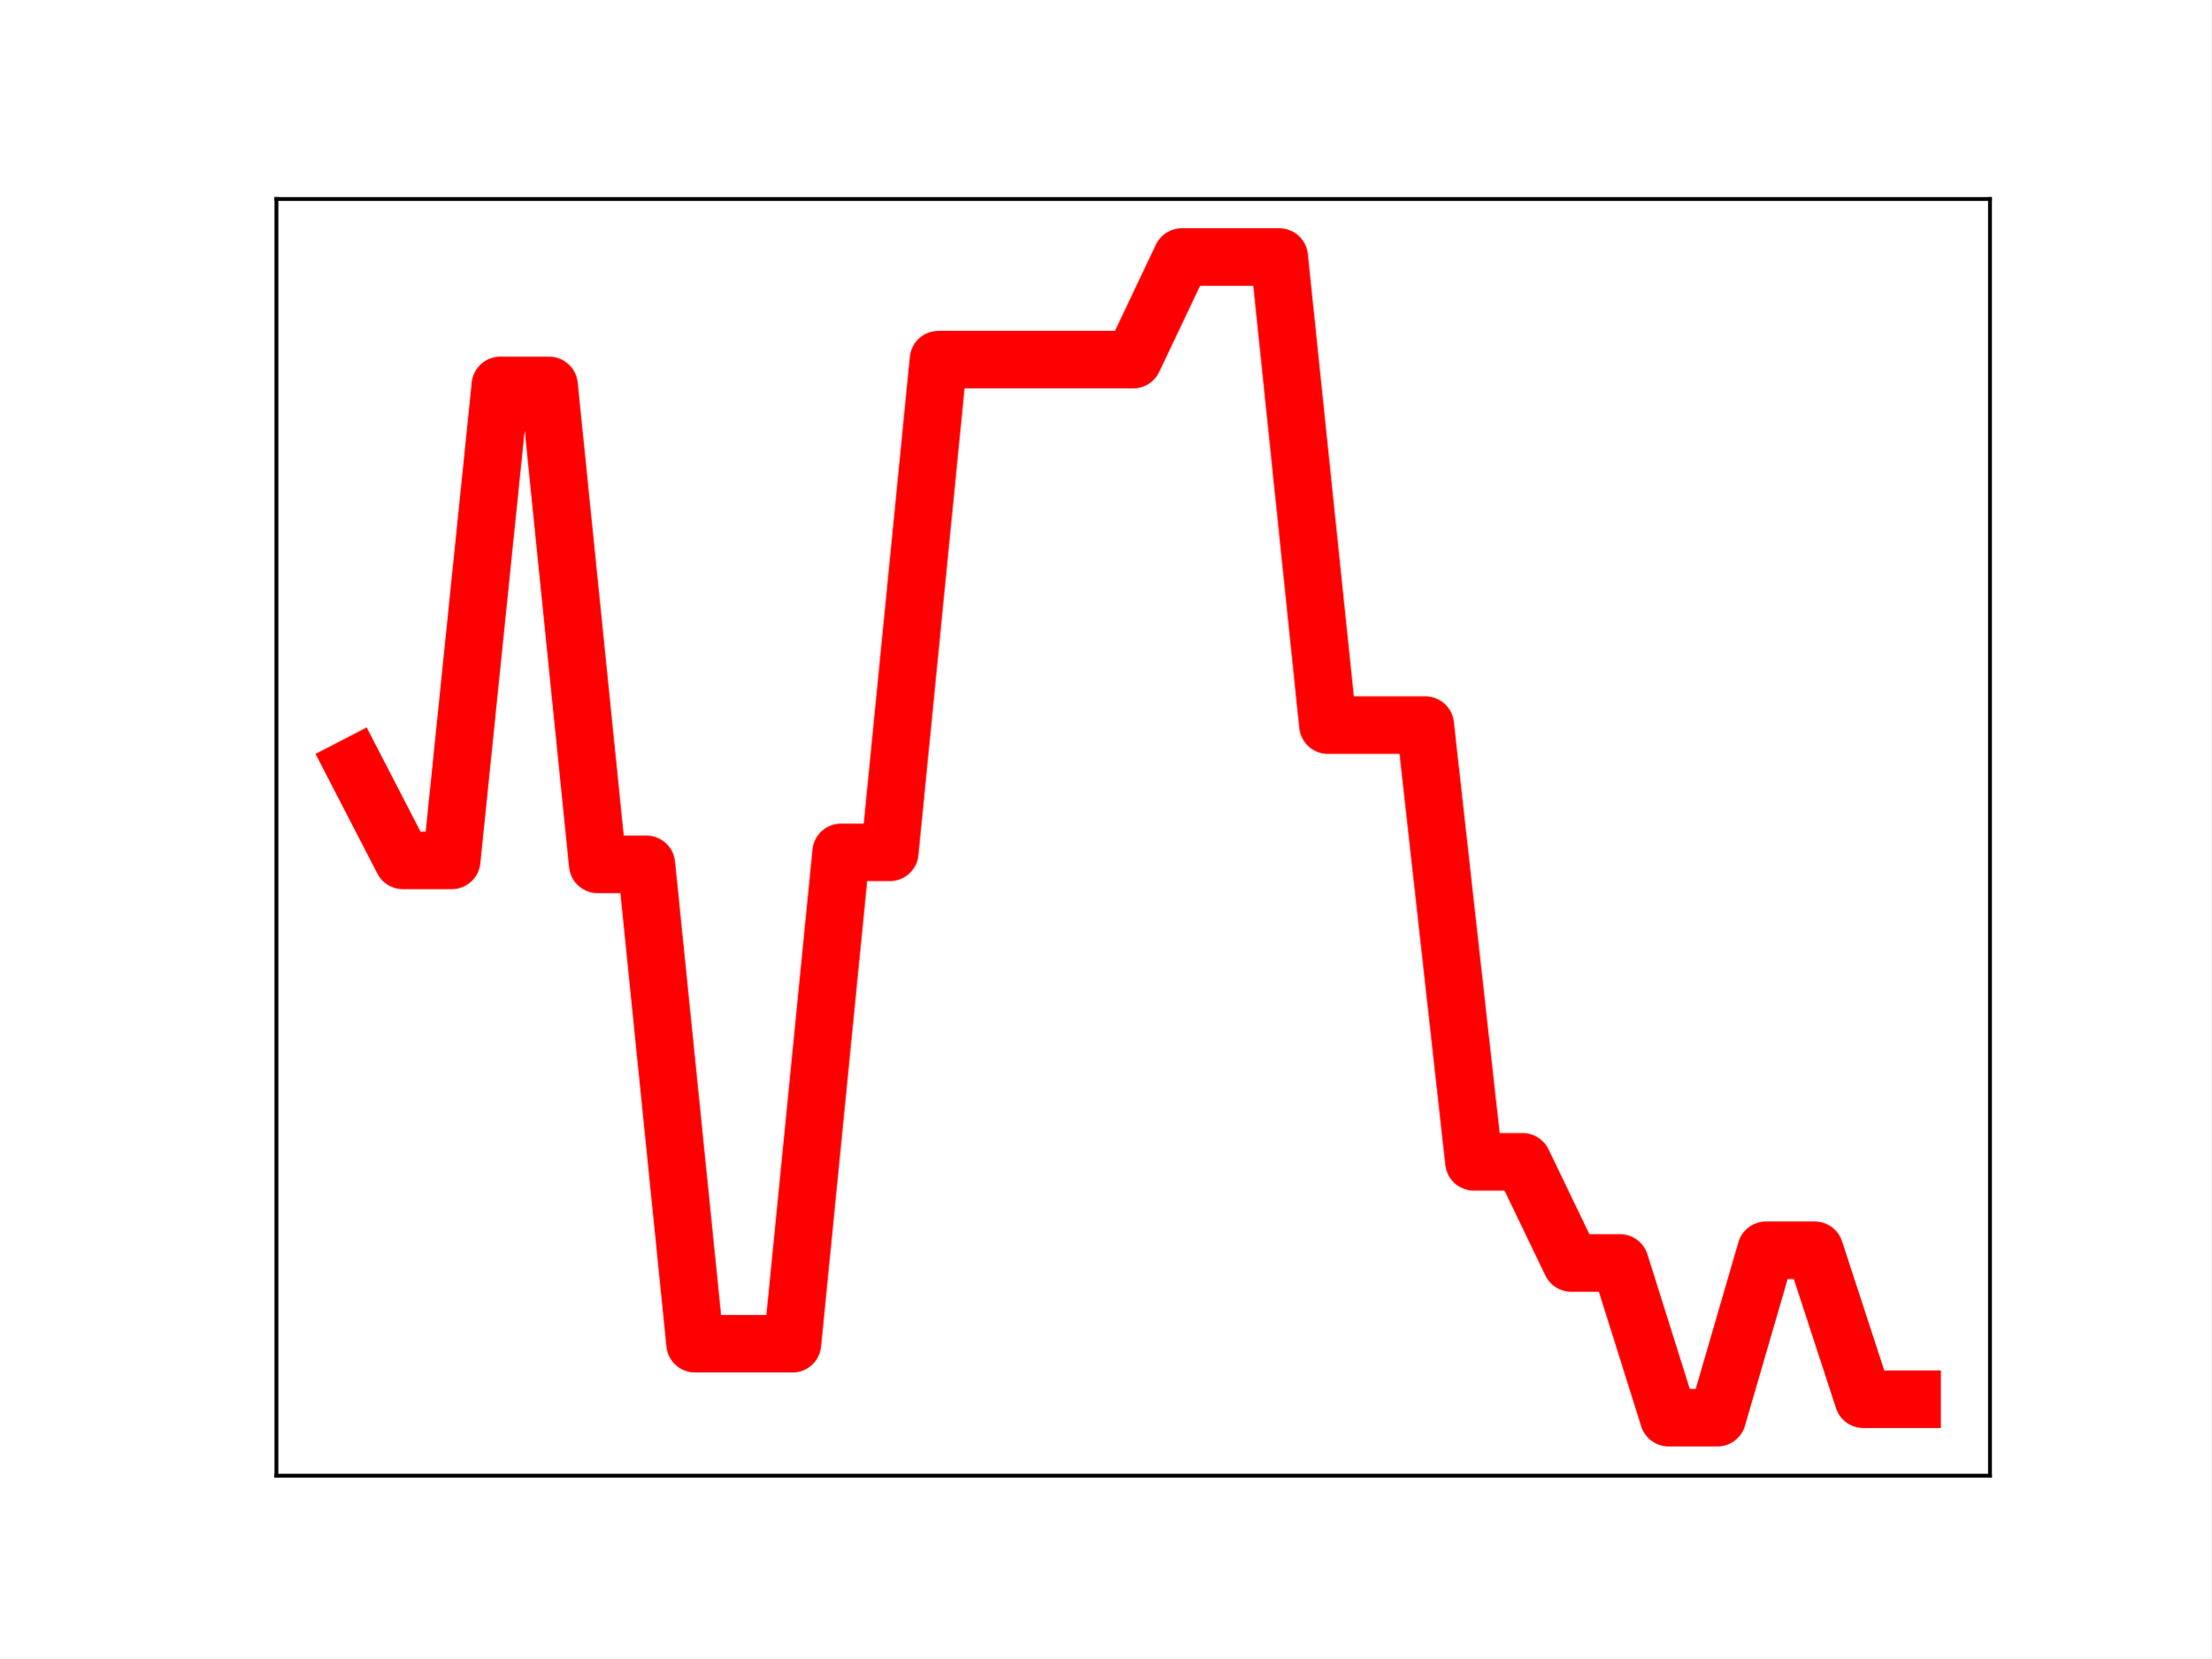
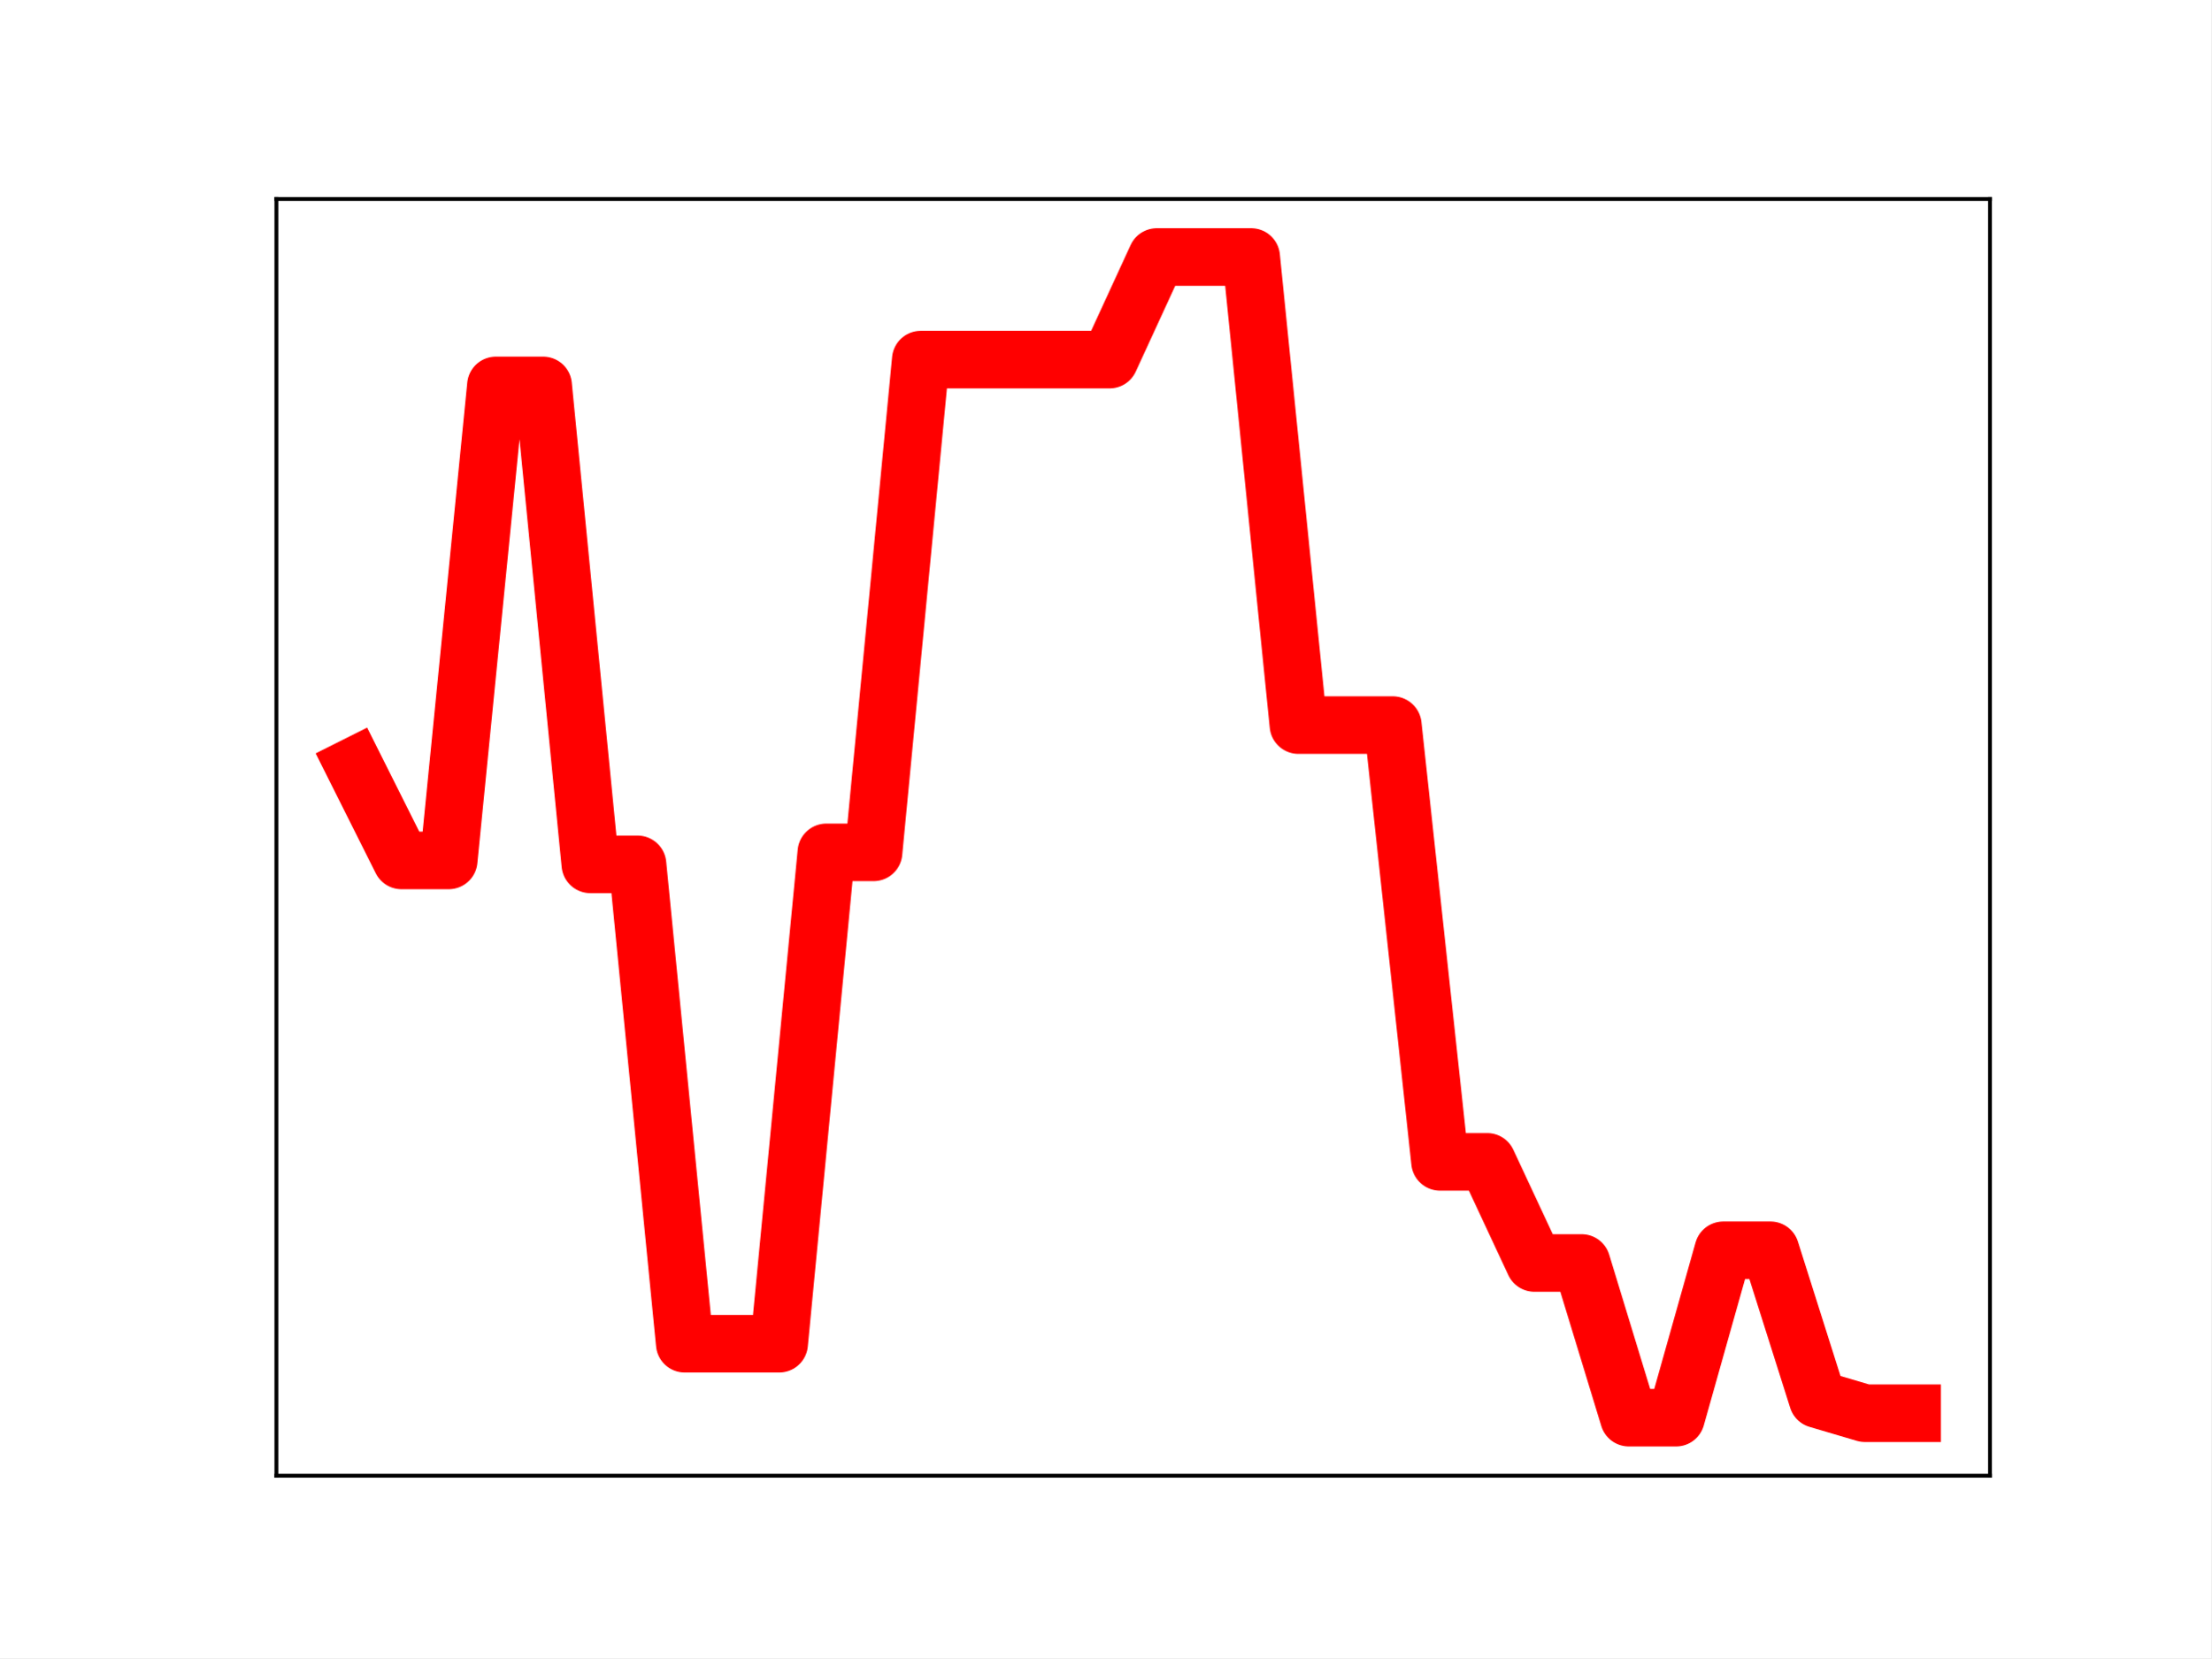
<svg xmlns="http://www.w3.org/2000/svg" xmlns:xlink="http://www.w3.org/1999/xlink" height="345.6pt" version="1.1" viewBox="0 0 460.8 345.6" width="460.8pt">
  <defs>
    <style type="text/css">
*{stroke-linecap:butt;stroke-linejoin:round;}
  </style>
  </defs>
  <g id="figure_1">
    <g id="patch_1">
      <path d="M 0 345.6  L 460.8 345.6  L 460.8 0  L 0 0  z " style="fill:#ffffff;" />
    </g>
    <g id="axes_1">
      <g id="patch_2">
        <path d="M 57.6 307.584  L 414.72 307.584  L 414.72 41.472  L 57.6 41.472  z " style="fill:#ffffff;" />
      </g>
      <g id="line2d_1">
-         <path clip-path="url(#p8067a52dd7)" d="M 73.833 159.705  L 83.978 179.338  L 94.124 179.338  L 104.269 80.328  L 114.415 80.328  L 124.56 180.158  L 134.705 180.158  L 144.851 280.078  L 154.996 280.078  L 165.142 280.078  L 175.287 177.658  L 185.433 177.658  L 195.578 74.952  L 205.724 74.952  L 215.869 74.952  L 226.015 74.952  L 236.16 74.952  L 246.305 53.568  L 256.451 53.568  L 266.596 53.568  L 276.742 151.132  L 286.887 151.132  L 297.033 151.132  L 307.178 242.17  L 317.324 242.17  L 327.469 263.247  L 337.615 263.247  L 347.76 295.488  L 357.905 295.488  L 368.051 260.599  L 378.196 260.599  L 388.342 291.651  L 398.487 291.651  " style="fill:none;stroke:#ff0000;stroke-linecap:square;stroke-width:12;" />
+         <path clip-path="url(#p36a92e52fa)" d="M 73.833 159.705  L 83.671 179.338  L 93.509 179.338  L 103.347 80.328  L 113.185 80.328  L 123.023 180.158  L 132.861 180.158  L 142.699 280.078  L 152.537 280.078  L 162.375 280.078  L 172.213 177.658  L 182.051 177.658  L 191.889 74.952  L 201.727 74.952  L 211.565 74.952  L 221.403 74.952  L 231.241 74.952  L 241.079 53.568  L 250.917 53.568  L 260.755 53.568  L 270.593 151.132  L 280.431 151.132  L 290.269 151.132  L 300.107 242.17  L 309.945 242.17  L 319.783 263.247  L 329.621 263.247  L 339.459 295.488  L 349.297 295.488  L 359.135 260.599  L 368.973 260.599  L 378.811 291.651  L 388.649 294.561  L 398.487 294.561  " style="fill:none;stroke:#ff0000;stroke-linecap:square;stroke-width:12;" />
        <defs>
-           <path d="M 0 3  C 0.796 3 1.559 2.684 2.121 2.121  C 2.684 1.559 3 0.796 3 0  C 3 -0.796 2.684 -1.559 2.121 -2.121  C 1.559 -2.684 0.796 -3 0 -3  C -0.796 -3 -1.559 -2.684 -2.121 -2.121  C -2.684 -1.559 -3 -0.796 -3 0  C -3 0.796 -2.684 1.559 -2.121 2.121  C -1.559 2.684 -0.796 3 0 3  z " id="mb3a154117c" style="stroke:#ff0000;" />
+           <path d="M 0 3  C 0.796 3 1.559 2.684 2.121 2.121  C 2.684 1.559 3 0.796 3 0  C 3 -0.796 2.684 -1.559 2.121 -2.121  C 1.559 -2.684 0.796 -3 0 -3  C -0.796 -3 -1.559 -2.684 -2.121 -2.121  C -2.684 -1.559 -3 -0.796 -3 0  C -3 0.796 -2.684 1.559 -2.121 2.121  C -1.559 2.684 -0.796 3 0 3  z " id="mbb36959b1a" style="stroke:#ff0000;" />
        </defs>
-         <g clip-path="url(#p8067a52dd7)">
-           <use style="fill:#ff0000;stroke:#ff0000;" x="73.833" xlink:href="#mb3a154117c" y="159.705" />
-           <use style="fill:#ff0000;stroke:#ff0000;" x="83.978" xlink:href="#mb3a154117c" y="179.338" />
-           <use style="fill:#ff0000;stroke:#ff0000;" x="94.124" xlink:href="#mb3a154117c" y="179.338" />
-           <use style="fill:#ff0000;stroke:#ff0000;" x="104.269" xlink:href="#mb3a154117c" y="80.328" />
-           <use style="fill:#ff0000;stroke:#ff0000;" x="114.415" xlink:href="#mb3a154117c" y="80.328" />
-           <use style="fill:#ff0000;stroke:#ff0000;" x="124.56" xlink:href="#mb3a154117c" y="180.158" />
-           <use style="fill:#ff0000;stroke:#ff0000;" x="134.705" xlink:href="#mb3a154117c" y="180.158" />
-           <use style="fill:#ff0000;stroke:#ff0000;" x="144.851" xlink:href="#mb3a154117c" y="280.078" />
-           <use style="fill:#ff0000;stroke:#ff0000;" x="154.996" xlink:href="#mb3a154117c" y="280.078" />
-           <use style="fill:#ff0000;stroke:#ff0000;" x="165.142" xlink:href="#mb3a154117c" y="280.078" />
-           <use style="fill:#ff0000;stroke:#ff0000;" x="175.287" xlink:href="#mb3a154117c" y="177.658" />
-           <use style="fill:#ff0000;stroke:#ff0000;" x="185.433" xlink:href="#mb3a154117c" y="177.658" />
-           <use style="fill:#ff0000;stroke:#ff0000;" x="195.578" xlink:href="#mb3a154117c" y="74.952" />
-           <use style="fill:#ff0000;stroke:#ff0000;" x="205.724" xlink:href="#mb3a154117c" y="74.952" />
-           <use style="fill:#ff0000;stroke:#ff0000;" x="215.869" xlink:href="#mb3a154117c" y="74.952" />
-           <use style="fill:#ff0000;stroke:#ff0000;" x="226.015" xlink:href="#mb3a154117c" y="74.952" />
-           <use style="fill:#ff0000;stroke:#ff0000;" x="236.16" xlink:href="#mb3a154117c" y="74.952" />
-           <use style="fill:#ff0000;stroke:#ff0000;" x="246.305" xlink:href="#mb3a154117c" y="53.568" />
-           <use style="fill:#ff0000;stroke:#ff0000;" x="256.451" xlink:href="#mb3a154117c" y="53.568" />
-           <use style="fill:#ff0000;stroke:#ff0000;" x="266.596" xlink:href="#mb3a154117c" y="53.568" />
-           <use style="fill:#ff0000;stroke:#ff0000;" x="276.742" xlink:href="#mb3a154117c" y="151.132" />
-           <use style="fill:#ff0000;stroke:#ff0000;" x="286.887" xlink:href="#mb3a154117c" y="151.132" />
-           <use style="fill:#ff0000;stroke:#ff0000;" x="297.033" xlink:href="#mb3a154117c" y="151.132" />
-           <use style="fill:#ff0000;stroke:#ff0000;" x="307.178" xlink:href="#mb3a154117c" y="242.17" />
-           <use style="fill:#ff0000;stroke:#ff0000;" x="317.324" xlink:href="#mb3a154117c" y="242.17" />
-           <use style="fill:#ff0000;stroke:#ff0000;" x="327.469" xlink:href="#mb3a154117c" y="263.247" />
-           <use style="fill:#ff0000;stroke:#ff0000;" x="337.615" xlink:href="#mb3a154117c" y="263.247" />
-           <use style="fill:#ff0000;stroke:#ff0000;" x="347.76" xlink:href="#mb3a154117c" y="295.488" />
-           <use style="fill:#ff0000;stroke:#ff0000;" x="357.905" xlink:href="#mb3a154117c" y="295.488" />
-           <use style="fill:#ff0000;stroke:#ff0000;" x="368.051" xlink:href="#mb3a154117c" y="260.599" />
-           <use style="fill:#ff0000;stroke:#ff0000;" x="378.196" xlink:href="#mb3a154117c" y="260.599" />
-           <use style="fill:#ff0000;stroke:#ff0000;" x="388.342" xlink:href="#mb3a154117c" y="291.651" />
-           <use style="fill:#ff0000;stroke:#ff0000;" x="398.487" xlink:href="#mb3a154117c" y="291.651" />
+         <g clip-path="url(#p36a92e52fa)">
+           <use style="fill:#ff0000;stroke:#ff0000;" x="73.833" xlink:href="#mbb36959b1a" y="159.705" />
+           <use style="fill:#ff0000;stroke:#ff0000;" x="83.671" xlink:href="#mbb36959b1a" y="179.338" />
+           <use style="fill:#ff0000;stroke:#ff0000;" x="93.509" xlink:href="#mbb36959b1a" y="179.338" />
+           <use style="fill:#ff0000;stroke:#ff0000;" x="103.347" xlink:href="#mbb36959b1a" y="80.328" />
+           <use style="fill:#ff0000;stroke:#ff0000;" x="113.185" xlink:href="#mbb36959b1a" y="80.328" />
+           <use style="fill:#ff0000;stroke:#ff0000;" x="123.023" xlink:href="#mbb36959b1a" y="180.158" />
+           <use style="fill:#ff0000;stroke:#ff0000;" x="132.861" xlink:href="#mbb36959b1a" y="180.158" />
+           <use style="fill:#ff0000;stroke:#ff0000;" x="142.699" xlink:href="#mbb36959b1a" y="280.078" />
+           <use style="fill:#ff0000;stroke:#ff0000;" x="152.537" xlink:href="#mbb36959b1a" y="280.078" />
+           <use style="fill:#ff0000;stroke:#ff0000;" x="162.375" xlink:href="#mbb36959b1a" y="280.078" />
+           <use style="fill:#ff0000;stroke:#ff0000;" x="172.213" xlink:href="#mbb36959b1a" y="177.658" />
+           <use style="fill:#ff0000;stroke:#ff0000;" x="182.051" xlink:href="#mbb36959b1a" y="177.658" />
+           <use style="fill:#ff0000;stroke:#ff0000;" x="191.889" xlink:href="#mbb36959b1a" y="74.952" />
+           <use style="fill:#ff0000;stroke:#ff0000;" x="201.727" xlink:href="#mbb36959b1a" y="74.952" />
+           <use style="fill:#ff0000;stroke:#ff0000;" x="211.565" xlink:href="#mbb36959b1a" y="74.952" />
+           <use style="fill:#ff0000;stroke:#ff0000;" x="221.403" xlink:href="#mbb36959b1a" y="74.952" />
+           <use style="fill:#ff0000;stroke:#ff0000;" x="231.241" xlink:href="#mbb36959b1a" y="74.952" />
+           <use style="fill:#ff0000;stroke:#ff0000;" x="241.079" xlink:href="#mbb36959b1a" y="53.568" />
+           <use style="fill:#ff0000;stroke:#ff0000;" x="250.917" xlink:href="#mbb36959b1a" y="53.568" />
+           <use style="fill:#ff0000;stroke:#ff0000;" x="260.755" xlink:href="#mbb36959b1a" y="53.568" />
+           <use style="fill:#ff0000;stroke:#ff0000;" x="270.593" xlink:href="#mbb36959b1a" y="151.132" />
+           <use style="fill:#ff0000;stroke:#ff0000;" x="280.431" xlink:href="#mbb36959b1a" y="151.132" />
+           <use style="fill:#ff0000;stroke:#ff0000;" x="290.269" xlink:href="#mbb36959b1a" y="151.132" />
+           <use style="fill:#ff0000;stroke:#ff0000;" x="300.107" xlink:href="#mbb36959b1a" y="242.17" />
+           <use style="fill:#ff0000;stroke:#ff0000;" x="309.945" xlink:href="#mbb36959b1a" y="242.17" />
+           <use style="fill:#ff0000;stroke:#ff0000;" x="319.783" xlink:href="#mbb36959b1a" y="263.247" />
+           <use style="fill:#ff0000;stroke:#ff0000;" x="329.621" xlink:href="#mbb36959b1a" y="263.247" />
+           <use style="fill:#ff0000;stroke:#ff0000;" x="339.459" xlink:href="#mbb36959b1a" y="295.488" />
+           <use style="fill:#ff0000;stroke:#ff0000;" x="349.297" xlink:href="#mbb36959b1a" y="295.488" />
+           <use style="fill:#ff0000;stroke:#ff0000;" x="359.135" xlink:href="#mbb36959b1a" y="260.599" />
+           <use style="fill:#ff0000;stroke:#ff0000;" x="368.973" xlink:href="#mbb36959b1a" y="260.599" />
+           <use style="fill:#ff0000;stroke:#ff0000;" x="378.811" xlink:href="#mbb36959b1a" y="291.651" />
+           <use style="fill:#ff0000;stroke:#ff0000;" x="388.649" xlink:href="#mbb36959b1a" y="294.561" />
+           <use style="fill:#ff0000;stroke:#ff0000;" x="398.487" xlink:href="#mbb36959b1a" y="294.561" />
        </g>
      </g>
      <g id="patch_3">
        <path d="M 57.6 307.584  L 57.6 41.472  " style="fill:none;stroke:#000000;stroke-linecap:square;stroke-linejoin:miter;stroke-width:0.8;" />
      </g>
      <g id="patch_4">
        <path d="M 414.72 307.584  L 414.72 41.472  " style="fill:none;stroke:#000000;stroke-linecap:square;stroke-linejoin:miter;stroke-width:0.8;" />
      </g>
      <g id="patch_5">
        <path d="M 57.6 307.584  L 414.72 307.584  " style="fill:none;stroke:#000000;stroke-linecap:square;stroke-linejoin:miter;stroke-width:0.8;" />
      </g>
      <g id="patch_6">
        <path d="M 57.6 41.472  L 414.72 41.472  " style="fill:none;stroke:#000000;stroke-linecap:square;stroke-linejoin:miter;stroke-width:0.8;" />
      </g>
    </g>
  </g>
  <defs>
-     <clipPath id="p8067a52dd7">
+     <clipPath id="p36a92e52fa">
      <rect height="266.112" width="357.12" x="57.6" y="41.472" />
    </clipPath>
  </defs>
</svg>
